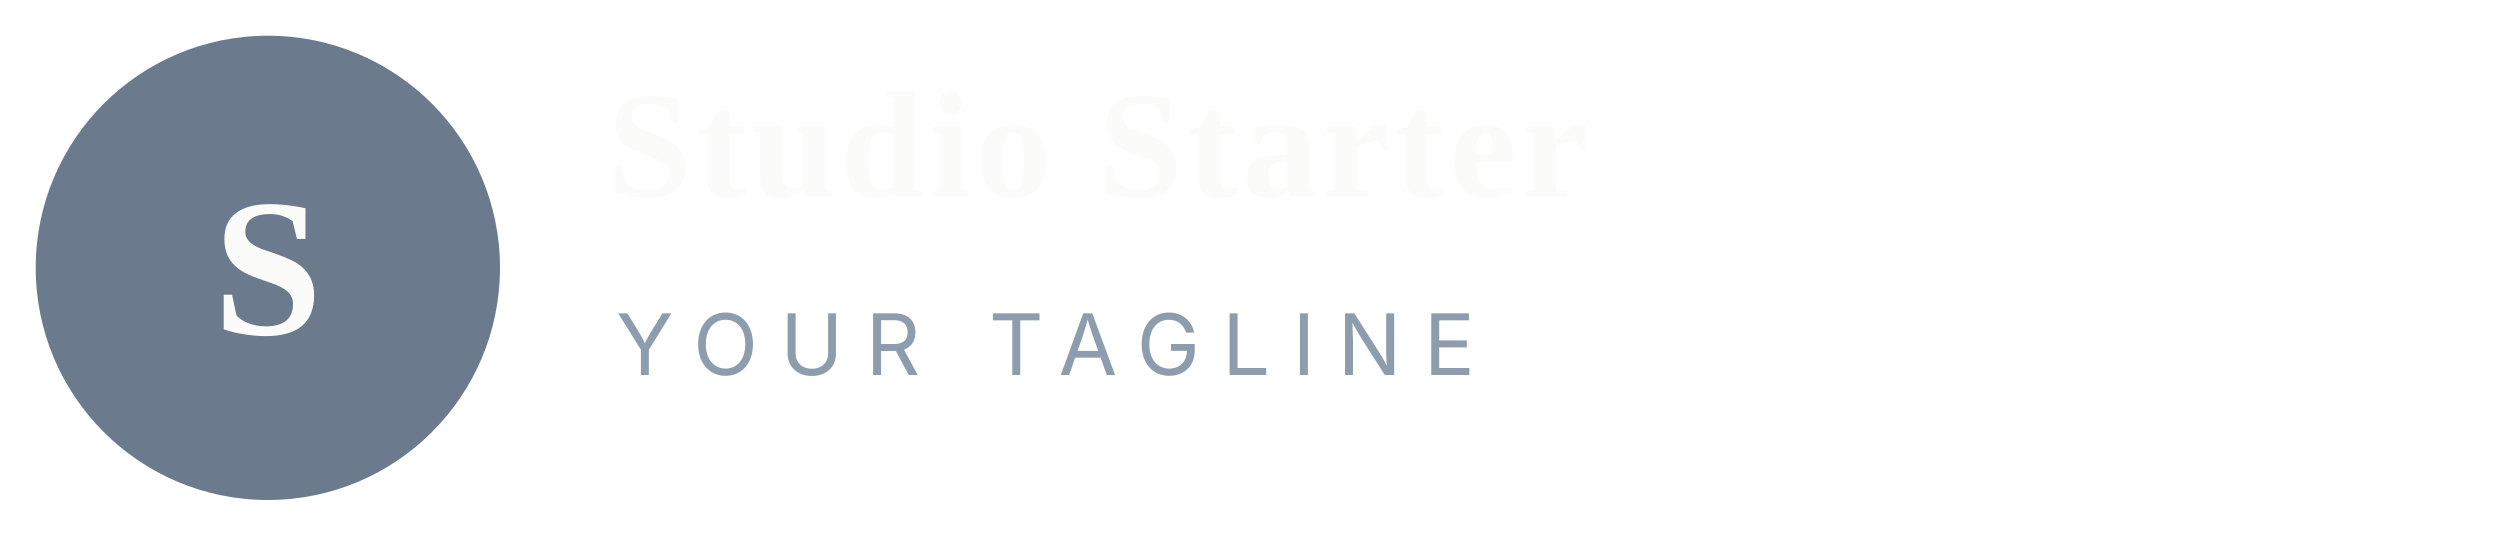
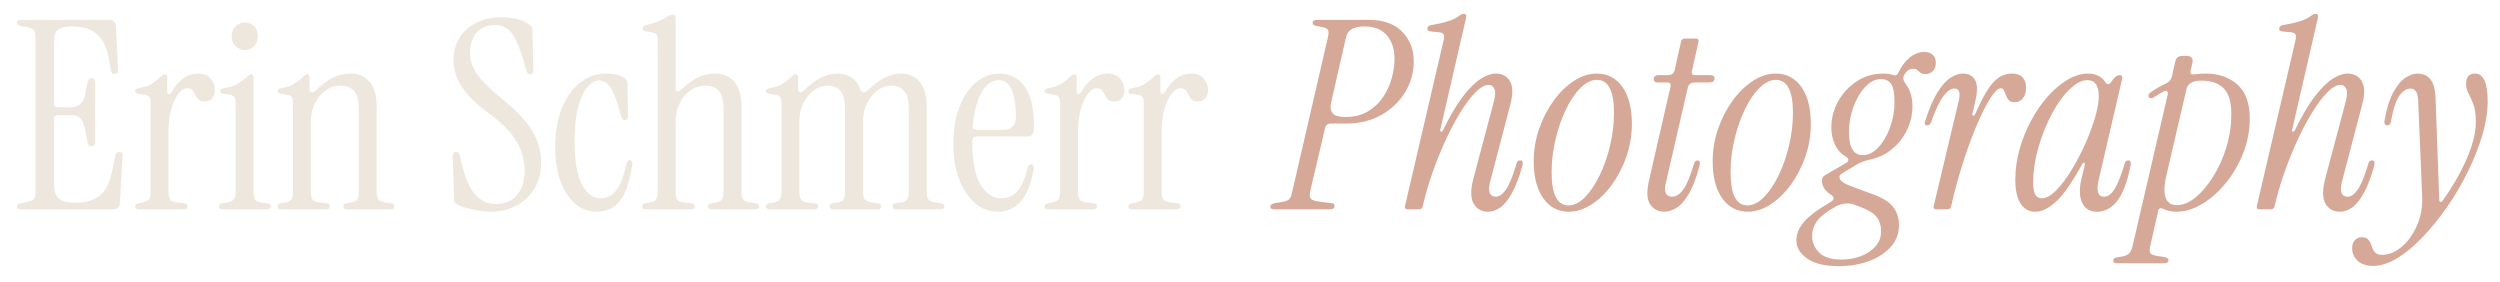
- <svg xmlns="http://www.w3.org/2000/svg" viewBox="0 0 280 60" fill="none" role="img" aria-label="Studio Starter">
-   <circle cx="30" cy="30" r="26" fill="#6B7A8D" />
-   <text x="30" y="30" font-family="Libre Baskerville, Georgia, Cambria, 'Times New Roman', serif" font-size="22" font-weight="700" fill="#FBFBFA" text-anchor="middle" dominant-baseline="central">S</text>
-   <text x="68" y="22" font-family="Libre Baskerville, Georgia, Cambria, 'Times New Roman', serif" font-size="17" font-weight="700" fill="#FBFBFA" dominant-baseline="auto" letter-spacing="0.5">Studio Starter</text>
-   <text x="69" y="42" font-family="'Inter', system-ui, sans-serif" font-size="9.5" font-weight="400" fill="#8E9DAD" dominant-baseline="auto" letter-spacing="2.5">YOUR TAGLINE</text>
+ <svg xmlns="http://www.w3.org/2000/svg" viewBox="-2 9 418 47" role="img" aria-label="Erin Schmerr Photography">
+   <path fill="#EEE7DD" d="M16.94 44L1.50 44Q0.84 44 0.84 43.52Q0.84 43.12 1.41 42.99L2.42 42.81Q3.34 42.64 3.63 42.33Q3.92 42.02 3.92 41.10L3.92 15.22Q3.92 14.30 3.63 13.99Q3.34 13.68 2.42 13.51L1.41 13.33Q0.84 13.20 0.84 12.80Q0.84 12.32 1.50 12.32L16.28 12.32Q17.29 12.32 17.38 13.33L17.73 20.64Q17.82 21.38 17.16 21.38Q16.63 21.38 16.54 20.81L16.28 19.18Q15.80 16.19 14.30 14.81Q12.80 13.42 10.16 13.42Q8.40 13.42 7.72 13.93Q7.04 14.43 7.04 15.71L7.04 26.31Q7.04 26.93 7.66 26.93L9.86 26.93Q11.79 26.93 12.23 24.86L12.67 22.66Q12.85 22 13.42 22.09Q13.90 22.18 13.90 22.84L13.90 32.74Q13.90 33.40 13.42 33.48Q12.85 33.57 12.67 32.91L12.23 30.76Q11.92 29.22 11.37 28.73Q10.82 28.25 9.81 28.25L7.66 28.25Q7.04 28.25 7.04 28.86L7.04 39.91Q7.04 41.49 7.85 42.20Q8.67 42.90 10.82 42.90Q13.02 42.90 14.59 41.78Q16.15 40.66 16.76 37.58L17.29 34.98Q17.42 34.41 17.95 34.41Q18.57 34.41 18.48 35.16L18.04 42.99Q17.95 44 16.94 44M26.71 24.38Q28.51 21.30 31.06 21.30Q32.52 21.30 33.22 22.15Q33.92 23.01 33.92 24.07Q33.92 24.90 33.51 25.43Q33.09 25.96 32.21 25.96Q31.50 25.96 31.17 25.63Q30.84 25.30 30.65 24.86Q30.45 24.42 30.18 24.09Q29.92 23.76 29.30 23.76Q28.51 23.76 27.81 24.71Q27.10 25.65 26.64 27.24Q26.18 28.82 26.18 30.84L26.18 41.05Q26.18 41.98 26.47 42.37Q26.75 42.77 27.68 42.86L28.86 42.99Q29.35 43.08 29.35 43.47Q29.35 44 28.69 44L21.25 44Q20.59 44 20.59 43.52Q20.59 43.12 21.16 42.99L21.69 42.90Q22.62 42.72 22.90 42.35Q23.19 41.98 23.19 41.05L23.19 26.27Q23.19 25.48 22.95 25.19Q22.70 24.90 22.09 24.82L21.16 24.68Q20.59 24.64 20.59 24.20Q20.59 23.85 21.30 23.72Q22.66 23.50 23.39 23.01Q24.11 22.53 24.90 21.82Q25.30 21.43 25.56 21.43Q25.96 21.43 25.96 21.96L25.96 24.33Q25.96 24.64 26.22 24.71Q26.49 24.77 26.71 24.38M38.94 17.38Q38.02 17.38 37.38 16.72Q36.74 16.06 36.74 15.05Q36.74 14.04 37.38 13.40Q38.02 12.76 38.94 12.76Q39.86 12.76 40.48 13.40Q41.10 14.04 41.10 15.05Q41.10 16.06 40.48 16.72Q39.86 17.38 38.94 17.38M42.59 44L35.24 44Q34.58 44 34.58 43.52Q34.58 43.12 35.16 42.99L35.68 42.90Q36.78 42.72 37.09 42.35Q37.40 41.98 37.40 41.05L37.40 26.27Q37.40 25.48 37.16 25.19Q36.92 24.90 36.30 24.82L35.38 24.68Q34.80 24.64 34.80 24.20Q34.80 23.85 35.51 23.72Q36.87 23.50 37.71 23.01Q38.54 22.53 39.34 21.82Q39.73 21.43 40 21.43Q40.39 21.43 40.39 21.96L40.39 41.05Q40.39 41.98 40.66 42.37Q40.92 42.77 41.67 42.86L42.77 42.99Q43.25 43.08 43.25 43.47Q43.25 44 42.59 44M52.49 44L45.06 44Q44.40 44 44.40 43.52Q44.40 43.12 44.97 42.99L45.50 42.90Q46.42 42.72 46.71 42.35Q46.99 41.98 46.99 41.05L46.99 26.27Q46.99 25.48 46.75 25.19Q46.51 24.90 45.89 24.82L44.97 24.68Q44.40 24.64 44.40 24.20Q44.40 23.85 45.10 23.72Q46.46 23.50 47.19 23.01Q47.92 22.53 48.71 21.82Q49.10 21.43 49.37 21.43Q49.76 21.43 49.76 21.96L49.76 23.94Q49.76 24.33 50.05 24.44Q50.34 24.55 50.69 24.20Q52.45 22.53 53.79 21.91Q55.13 21.30 56.63 21.30Q58.61 21.30 59.80 22.68Q60.98 24.07 60.98 26.75L60.98 41.05Q60.98 41.98 61.27 42.35Q61.56 42.72 62.48 42.86L63.45 42.99Q63.93 43.08 63.93 43.52Q63.93 44 63.40 44L56.01 44Q55.40 44 55.40 43.52Q55.40 43.08 55.88 42.99L56.50 42.90Q57.42 42.77 57.71 42.37Q57.99 41.98 57.99 41.05L57.99 27.24Q57.99 25.08 57.20 24.20Q56.41 23.32 54.96 23.32Q53.55 23.32 52.43 24.13Q51.30 24.95 50.64 26.29Q49.98 27.63 49.98 29.26L49.98 41.05Q49.98 41.98 50.27 42.37Q50.56 42.77 51.48 42.86L52.67 42.99Q53.15 43.08 53.15 43.47Q53.15 44 52.49 44M79.99 44.40Q79.11 44.40 78.03 44.22Q76.96 44.04 76.01 43.78Q75.06 43.52 74.54 43.21Q74.23 43.03 74.07 42.83Q73.92 42.64 73.92 42.15L73.70 35.24Q73.70 34.36 74.27 34.36Q74.76 34.36 74.93 35.16L75.33 36.83Q76.82 43.12 80.92 43.12Q83.12 43.12 84.41 41.65Q85.71 40.17 85.71 37.49Q85.71 34.89 84.37 32.65Q83.03 30.40 80.08 28.20Q76.82 25.87 75.33 23.69Q73.83 21.52 73.83 19.05Q73.83 15.80 76.10 13.84Q78.36 11.88 81.88 11.88Q83.20 11.88 84.44 12.19Q85.67 12.50 86.46 13.07Q86.72 13.24 86.88 13.46Q87.03 13.68 87.03 14.04L87.16 20.68Q87.16 21.43 86.59 21.43Q86.20 21.43 86.02 20.81L85.71 19.71Q84.74 16.32 83.71 14.76Q82.68 13.20 80.74 13.20Q78.85 13.20 77.73 14.43Q76.60 15.66 76.60 17.91Q76.60 19.80 77.84 21.52Q79.07 23.23 82.15 25.70Q85.45 28.38 86.97 30.87Q88.48 33.35 88.48 36.17Q88.48 38.63 87.38 40.48Q86.28 42.33 84.37 43.36Q82.46 44.40 79.99 44.40M97.72 44.40Q95.79 44.40 94.23 43.10Q92.66 41.80 91.74 39.38Q90.82 36.96 90.82 33.62Q90.82 29.88 91.94 27.10Q93.06 24.33 95 22.81Q96.93 21.30 99.31 21.30Q101.33 21.30 102.48 22.09Q102.92 22.40 102.92 23.06L103 28.42Q103 29.08 102.48 29.08Q101.99 29.08 101.86 28.51Q101.24 26.09 100.67 24.77Q100.10 23.45 99.48 22.95Q98.87 22.44 98.12 22.44Q97.24 22.44 96.29 23.45Q95.35 24.46 94.71 26.73Q94.07 29 94.07 32.69Q94.07 37.40 95.28 39.78Q96.49 42.15 98.43 42.15Q99.97 42.15 101 40.88Q102.04 39.60 102.78 36.26Q102.92 35.77 103.31 35.77Q103.84 35.77 103.71 36.65Q103.22 39.73 102.37 41.43Q101.51 43.12 100.34 43.76Q99.18 44.40 97.72 44.40M113.61 44L105.91 44Q105.38 44 105.38 43.52Q105.38 43.08 105.86 42.99L106.48 42.90Q107.40 42.77 107.69 42.37Q107.98 41.98 107.98 41.05L107.98 15.84Q107.98 15.05 107.73 14.76Q107.49 14.48 106.88 14.39L105.95 14.26Q105.47 14.17 105.47 13.73Q105.47 13.29 105.95 13.20Q107.18 12.94 108.02 12.58Q108.86 12.23 109.43 11.88Q110.13 11.44 110.48 11.44Q110.97 11.44 110.97 12.14L110.97 23.80Q110.97 24.20 111.23 24.27Q111.50 24.33 111.89 23.98Q113.56 22.44 114.84 21.87Q116.12 21.30 117.52 21.30Q119.59 21.30 120.78 22.68Q121.97 24.07 121.97 26.75L121.97 41.05Q121.97 41.98 122.25 42.35Q122.54 42.72 123.46 42.86L124.43 42.99Q124.92 43.08 124.92 43.52Q124.92 44 124.39 44L117 44Q116.38 44 116.38 43.52Q116.38 43.08 116.86 42.99L117.48 42.90Q118.40 42.77 118.69 42.37Q118.98 41.98 118.98 41.05L118.98 27.24Q118.98 25.08 118.18 24.20Q117.39 23.32 115.94 23.32Q114.53 23.32 113.41 24.13Q112.29 24.95 111.63 26.29Q110.97 27.63 110.97 29.26L110.97 41.05Q110.97 41.98 111.25 42.37Q111.54 42.77 112.46 42.86L113.65 42.99Q114.14 43.08 114.14 43.52Q114.14 44 113.61 44M134.16 44L126.72 44Q126.06 44 126.06 43.52Q126.06 43.12 126.63 42.99L127.16 42.90Q128.08 42.72 128.37 42.35Q128.66 41.98 128.66 41.05L128.66 26.27Q128.66 25.48 128.41 25.19Q128.17 24.90 127.56 24.82L126.63 24.68Q126.06 24.64 126.06 24.20Q126.06 23.85 126.76 23.72Q128.13 23.50 128.85 23.01Q129.58 22.53 130.37 21.82Q130.77 21.43 131.03 21.43Q131.43 21.43 131.43 21.96L131.43 23.94Q131.43 24.24 131.69 24.40Q131.96 24.55 132.26 24.24Q134.07 22.53 135.41 21.91Q136.75 21.30 138.12 21.30Q139.39 21.30 140.38 21.98Q141.37 22.66 141.86 24.02Q141.99 24.38 142.32 24.44Q142.65 24.51 142.96 24.20Q144.76 22.53 146.08 21.91Q147.40 21.30 148.76 21.30Q150.61 21.30 151.78 22.68Q152.94 24.07 152.94 26.75L152.94 41.05Q152.94 41.98 153.23 42.35Q153.52 42.72 154.44 42.86L155.41 42.99Q155.89 43.08 155.89 43.52Q155.89 44 155.36 44L147.84 44Q147.22 44 147.22 43.52Q147.22 43.08 147.71 42.99L148.32 42.90Q149.34 42.77 149.64 42.37Q149.95 41.98 149.95 41.05L149.95 27.24Q149.95 25.08 149.18 24.20Q148.41 23.32 147.09 23.32Q145.77 23.32 144.69 24.13Q143.62 24.95 142.96 26.29Q142.30 27.63 142.30 29.26L142.30 41.05Q142.30 41.98 142.60 42.35Q142.91 42.72 143.88 42.86L144.85 42.99Q145.33 43.08 145.33 43.52Q145.33 44 144.80 44L137.32 44Q136.71 44 136.71 43.52Q136.71 43.08 137.19 42.99L137.81 42.90Q138.73 42.77 139.02 42.37Q139.30 41.98 139.30 41.05L139.30 27.24Q139.30 25.08 138.53 24.20Q137.76 23.32 136.44 23.32Q135.12 23.32 134.05 24.13Q132.97 24.95 132.31 26.29Q131.65 27.63 131.65 29.26L131.65 41.05Q131.65 41.98 131.93 42.37Q132.22 42.77 133.14 42.86L134.33 42.99Q134.82 43.08 134.82 43.47Q134.82 44 134.16 44M164.82 44.40Q162.71 44.40 161.04 42.99Q159.37 41.58 158.38 39.01Q157.39 36.43 157.39 33.04Q157.39 29.57 158.40 26.93Q159.41 24.29 161.17 22.79Q162.93 21.30 165.09 21.30Q167.68 21.30 169.29 23.43Q170.90 25.56 170.90 30.36Q170.90 31.81 169.80 31.81L161.44 31.81Q160.56 31.81 160.56 32.82Q160.56 37.49 161.92 39.82Q163.28 42.15 165.40 42.15Q167.07 42.15 168.12 40.96Q169.18 39.78 169.84 36.96Q169.97 36.48 170.41 36.48Q170.94 36.48 170.81 37.36Q170.10 41.27 168.56 42.83Q167.02 44.40 164.82 44.40M161.30 30.71L165.75 30.71Q167.86 30.71 167.86 28.51Q167.86 25.65 167.16 24.02Q166.45 22.40 165.04 22.40Q163.33 22.40 162.16 24.38Q161 26.36 160.64 30.01Q160.56 30.71 161.30 30.71M178.77 24.38Q180.58 21.30 183.13 21.30Q184.58 21.30 185.28 22.15Q185.99 23.01 185.99 24.07Q185.99 24.90 185.57 25.43Q185.15 25.96 184.27 25.96Q183.57 25.96 183.24 25.63Q182.91 25.30 182.71 24.86Q182.51 24.42 182.25 24.09Q181.98 23.76 181.37 23.76Q180.58 23.76 179.87 24.71Q179.17 25.65 178.71 27.24Q178.24 28.82 178.24 30.84L178.24 41.05Q178.24 41.98 178.53 42.37Q178.82 42.77 179.74 42.86L180.93 42.99Q181.41 43.08 181.41 43.47Q181.41 44 180.75 44L173.32 44Q172.66 44 172.66 43.52Q172.66 43.12 173.23 42.99L173.76 42.90Q174.68 42.72 174.97 42.35Q175.25 41.98 175.25 41.05L175.25 26.27Q175.25 25.48 175.01 25.19Q174.77 24.90 174.15 24.82L173.23 24.68Q172.66 24.64 172.66 24.20Q172.66 23.85 173.36 23.72Q174.72 23.50 175.45 23.01Q176.18 22.53 176.97 21.82Q177.36 21.43 177.63 21.43Q178.02 21.43 178.02 21.96L178.02 24.33Q178.02 24.64 178.29 24.71Q178.55 24.77 178.77 24.38M192.76 24.38Q194.57 21.30 197.12 21.30Q198.57 21.30 199.28 22.15Q199.98 23.01 199.98 24.07Q199.98 24.90 199.56 25.43Q199.14 25.96 198.26 25.96Q197.56 25.96 197.23 25.63Q196.90 25.30 196.70 24.86Q196.50 24.42 196.24 24.09Q195.98 23.76 195.36 23.76Q194.57 23.76 193.86 24.71Q193.16 25.65 192.70 27.24Q192.24 28.82 192.24 30.84L192.24 41.05Q192.24 41.98 192.52 42.37Q192.81 42.77 193.73 42.86L194.92 42.99Q195.40 43.08 195.40 43.47Q195.40 44 194.74 44L187.31 44Q186.65 44 186.65 43.52Q186.65 43.12 187.22 42.99L187.75 42.90Q188.67 42.72 188.96 42.35Q189.24 41.98 189.24 41.05L189.24 26.27Q189.24 25.48 189 25.19Q188.76 24.90 188.14 24.82L187.22 24.68Q186.65 24.64 186.65 24.20Q186.65 23.85 187.35 23.72Q188.72 23.50 189.44 23.01Q190.17 22.53 190.96 21.82Q191.36 21.43 191.62 21.43Q192.02 21.43 192.02 21.96L192.02 24.33Q192.02 24.64 192.28 24.71Q192.54 24.77 192.76 24.38" />
+   <path fill="#D6A898" d="M220.34 44L211.01 44Q210.40 44 210.40 43.56Q210.40 43.08 211.28 42.94L212.16 42.81Q213.12 42.68 213.50 42.35Q213.87 42.02 214.05 41.10L220.03 15.22Q220.21 14.48 220.08 14.08Q219.94 13.68 218.93 13.51L218.05 13.33Q217.48 13.20 217.48 12.85Q217.48 12.32 218.27 12.32L226.85 12.32Q230.50 12.32 232.44 14.30Q234.38 16.28 234.38 19.27Q234.38 22.04 232.95 24.40Q231.52 26.75 228.99 28.20Q226.46 29.66 223.07 29.66L220.47 29.66Q219.77 29.66 219.55 30.40L217.08 40.92Q216.86 41.89 217.19 42.24Q217.52 42.59 218.62 42.72L220.74 42.99Q221.13 43.03 221.13 43.43Q221.13 44 220.34 44M223.07 15.18L220.56 26.14Q220.30 27.28 220.80 27.92Q221.31 28.56 222.94 28.56Q225.14 28.56 226.70 27.63Q228.26 26.71 229.25 25.23Q230.24 23.76 230.70 22.07Q231.16 20.37 231.16 18.83Q231.16 16.41 229.89 14.92Q228.61 13.42 226.15 13.42Q223.46 13.42 223.07 15.18M246.78 44.40Q245.20 44.40 244.41 43.08Q243.62 41.76 244.32 38.98L247.71 26.22Q248.19 24.51 247.86 23.85Q247.53 23.19 246.92 23.19Q245.95 23.19 244.74 24.40Q243.53 25.61 242.23 27.70Q240.93 29.79 239.72 32.41Q238.51 35.02 237.50 37.91Q236.49 40.79 235.87 43.52Q235.74 44 235.26 44L233.41 44Q232.79 44 232.92 43.43L239.35 15.84Q239.57 15.05 239.37 14.74Q239.17 14.43 238.56 14.39L237.24 14.26Q236.58 14.21 236.66 13.68Q236.75 13.29 237.28 13.20Q238.86 12.94 240.10 12.56Q241.33 12.19 242.08 11.57Q242.43 11.31 242.74 11.31Q243.26 11.31 243.13 11.97L238.82 30.67Q238.78 30.98 238.95 31.02Q239.13 31.06 239.26 30.80Q241.02 27.19 242.60 25.12Q244.19 23.06 245.57 22.18Q246.96 21.30 248.10 21.30Q249.73 21.30 250.48 22.62Q251.23 23.94 250.48 26.66L247.14 39.42Q246.83 40.66 247.09 41.27Q247.36 41.89 248.06 41.89Q248.94 41.89 249.78 40.72Q250.61 39.56 251.58 36.30Q251.71 35.82 252.15 35.82Q252.50 35.82 252.57 36.08Q252.64 36.34 252.55 36.70Q251.71 39.69 250.74 41.38Q249.78 43.08 248.79 43.74Q247.80 44.40 246.78 44.40M260.34 44.40Q257.61 44.40 256.02 42.13Q254.44 39.86 254.44 35.99Q254.44 33.13 255.36 30.49Q256.29 27.85 257.81 25.78Q259.32 23.72 261.19 22.51Q263.06 21.30 264.96 21.30Q267.68 21.30 269.27 23.54Q270.85 25.78 270.85 29.70Q270.85 32.56 269.93 35.20Q269 37.84 267.49 39.91Q265.97 41.98 264.10 43.19Q262.23 44.40 260.34 44.40M260.25 43.34Q261.66 43.34 263 41.98Q264.34 40.61 265.44 38.37Q266.54 36.12 267.20 33.37Q267.86 30.62 267.86 27.85Q267.86 22.35 265 22.35Q263.64 22.35 262.27 23.69Q260.91 25.04 259.83 27.28Q258.75 29.52 258.09 32.27Q257.43 35.02 257.43 37.80Q257.43 43.34 260.25 43.34M276.26 44.40Q274.77 44.40 273.93 43.21Q273.10 42.02 273.67 39.38L277.32 23.45Q277.45 22.79 276.79 22.79L275.12 22.79Q274.50 22.79 274.50 22.22Q274.50 21.91 274.72 21.74Q274.94 21.56 275.25 21.56L276.84 21.56Q277.85 21.56 278.02 20.64L279.08 15.93Q279.21 15.44 279.70 15.44L281.50 15.44Q282.12 15.44 281.98 16.02L280.88 20.90Q280.75 21.56 281.41 21.56L283.92 21.56Q284.67 21.56 284.67 22.13Q284.67 22.79 283.74 22.79L281.37 22.79Q280.40 22.79 280.18 23.72L276.48 39.82Q276.26 40.79 276.55 41.34Q276.84 41.89 277.54 41.89Q278.55 41.89 279.41 40.74Q280.27 39.60 281.24 36.39Q281.41 35.82 281.81 35.82Q282.12 35.82 282.20 36.08Q282.29 36.34 282.07 37.05Q281.24 40.04 280.25 41.62Q279.26 43.21 278.24 43.80Q277.23 44.40 276.26 44.40M290.26 44.40Q287.53 44.40 285.94 42.13Q284.36 39.86 284.36 35.99Q284.36 33.13 285.28 30.49Q286.21 27.85 287.73 25.78Q289.24 23.72 291.11 22.51Q292.98 21.30 294.88 21.30Q297.60 21.30 299.19 23.54Q300.77 25.78 300.77 29.70Q300.77 32.56 299.85 35.20Q298.92 37.84 297.41 39.91Q295.89 41.98 294.02 43.19Q292.15 44.40 290.26 44.40M290.17 43.34Q291.58 43.34 292.92 41.98Q294.26 40.61 295.36 38.37Q296.46 36.12 297.12 33.37Q297.78 30.62 297.78 27.85Q297.78 22.35 294.92 22.35Q293.56 22.35 292.19 23.69Q290.83 25.04 289.75 27.28Q288.67 29.52 288.01 32.27Q287.35 35.02 287.35 37.80Q287.35 43.34 290.17 43.34M305.44 53.50Q301.96 53.50 300.16 52.23Q298.35 50.95 298.35 49.19Q298.35 47.65 299.56 46.18Q300.77 44.70 304.03 42.81Q304.51 42.55 304.58 42.22Q304.64 41.89 304.16 41.58Q302.93 40.79 302.69 39.73Q302.44 38.68 303.24 38.24L306.58 36.30Q307.02 36.08 307.04 35.75Q307.06 35.42 306.58 35.16Q305.39 34.45 304.80 33.15Q304.20 31.86 304.20 30.32Q304.20 27.94 305.37 25.89Q306.54 23.85 308.49 22.57Q310.45 21.30 312.87 21.30Q313.88 21.30 314.59 21.56Q315.12 21.74 315.38 21.21Q316.13 19.58 317.29 18.63Q318.46 17.69 319.74 17.69Q320.66 17.69 321.17 18.17Q321.67 18.66 321.67 19.49Q321.67 20.33 321.19 20.86Q320.70 21.38 319.96 21.38Q319.38 21.38 319.10 21.16Q318.81 20.94 318.59 20.72Q318.37 20.50 317.89 20.50Q316.92 20.50 316.35 21.60Q316.17 22 316.26 22.33Q316.35 22.66 316.61 23.01Q317.76 24.51 317.76 26.80Q317.76 28.86 316.85 30.73Q315.95 32.60 314.39 33.90Q312.83 35.20 310.80 35.64Q310.01 35.82 309.37 36.06Q308.74 36.30 307.77 36.92L306.01 37.97Q305.35 38.37 305.66 38.96Q305.96 39.56 307.37 40.08L311.16 41.49Q313.62 42.37 314.57 43.65Q315.51 44.92 315.51 46.64Q315.51 48.75 314.13 50.29Q312.74 51.83 310.45 52.67Q308.16 53.50 305.44 53.50M307.15 31.11Q307.15 33.13 307.75 34.03Q308.34 34.94 309.44 34.94Q310.85 34.94 312.06 33.64Q313.27 32.34 314.02 30.29Q314.76 28.25 314.76 26.05Q314.76 23.85 314.19 23.03Q313.62 22.22 312.48 22.22Q311.11 22.22 309.88 23.52Q308.65 24.82 307.90 26.84Q307.15 28.86 307.15 31.11M305.92 52.40Q307.64 52.40 309.13 51.83Q310.63 51.26 311.57 50.20Q312.52 49.15 312.52 47.70Q312.52 46.24 311.79 45.30Q311.07 44.35 308.96 43.56L308.12 43.25Q307.33 42.94 306.54 43.03Q305.74 43.12 305.04 43.47Q302.66 44.79 301.83 45.94Q300.99 47.08 300.99 48.44Q300.99 50.07 302.18 51.24Q303.37 52.40 305.92 52.40M323.61 44L321.80 44Q321.19 44 321.32 43.43L325.50 25.87Q325.72 24.90 325.57 24.35Q325.41 23.80 324.75 23.80Q323.96 23.80 323.01 24.97Q322.07 26.14 320.88 29.39Q320.70 29.96 320.26 29.96Q319.60 29.96 319.91 29.17Q320.88 26.14 321.96 24.42Q323.04 22.70 324.14 22Q325.24 21.30 326.16 21.30Q327.61 21.30 328.23 22.37Q328.84 23.45 328.27 25.92L327.79 27.98Q327.74 28.29 327.92 28.34Q328.10 28.38 328.23 28.12Q329.90 24.29 331.26 22.79Q332.63 21.30 334.39 21.30Q335.58 21.30 336.17 21.93Q336.76 22.57 336.76 23.67Q336.76 24.77 336.24 25.43Q335.71 26.09 334.87 26.09Q334.17 26.09 333.86 25.74Q333.55 25.39 333.40 24.93Q333.24 24.46 333.07 24.11Q332.89 23.76 332.50 23.76Q331.84 23.76 330.78 25.43Q329.72 27.10 328.51 29.94Q327.30 32.78 326.18 36.30Q325.06 39.82 324.22 43.52Q324.09 44 323.61 44M338.30 44.40Q336.72 44.40 335.84 43.03Q334.96 41.67 334.96 39.03Q334.96 36.52 335.66 33.99Q336.37 31.46 337.60 29.17Q338.83 26.88 340.39 25.12Q341.96 23.36 343.69 22.33Q345.43 21.30 347.15 21.30Q347.98 21.30 348.73 21.63Q349.48 21.96 349.96 22.66Q350.23 23.06 350.49 23.06Q350.76 23.06 351.02 22.66Q351.50 21.96 351.81 21.76Q352.12 21.56 352.38 21.56Q352.96 21.56 352.82 22.18L348.91 39.03Q348.25 41.89 349.79 41.89Q350.80 41.89 351.61 40.52Q352.43 39.16 353.26 36.30Q353.40 35.82 353.84 35.82Q354.14 35.82 354.23 36.08Q354.32 36.34 354.23 36.70Q353.40 40.83 351.99 42.61Q350.58 44.40 348.60 44.40Q346.88 44.40 346.16 42.94Q345.43 41.49 346 38.98L346.58 36.56Q346.66 36.26 346.47 36.21Q346.27 36.17 346.14 36.43Q343.72 40.88 341.85 42.64Q339.98 44.40 338.30 44.40M339.40 42.15Q340.46 42.15 341.74 40.88Q343.01 39.60 344.27 37.58Q345.52 35.55 346.58 33.22Q347.63 30.89 348.27 28.73Q348.91 26.58 348.91 25.08Q348.91 22.40 347.02 22.40Q345.87 22.40 344.60 23.43Q343.32 24.46 342.15 26.22Q340.99 27.98 340.04 30.21Q339.10 32.43 338.52 34.83Q337.95 37.22 337.95 39.51Q337.95 41.05 338.33 41.60Q338.70 42.15 339.40 42.15M359.82 53.02L351.90 53.02Q351.33 53.02 351.33 52.54Q351.33 52.10 352.03 52.01L352.65 51.92Q353.53 51.79 353.95 51.41Q354.36 51.04 354.58 50.07L360.44 24.82Q360.52 24.46 360.33 24.27Q360.13 24.07 359.78 24.29Q359.34 24.51 358.94 24.75Q358.54 24.99 358.15 25.26Q357.75 25.52 357.49 25.41Q357.22 25.30 357.22 24.99Q357.22 24.68 357.66 24.38Q358.90 23.54 360.22 22.92Q360.96 22.57 361.14 21.78L361.71 19.27Q361.93 18.35 362.86 18.35L363.65 18.35Q364.18 18.35 364.44 18.66Q364.70 18.96 364.57 19.54L364.26 20.81Q364.13 21.56 364.84 21.43Q365.85 21.30 366.77 21.30Q370.03 21.30 372.10 23.14Q374.16 24.99 374.16 28.82Q374.16 31.81 373.06 34.61Q371.96 37.40 370.16 39.60Q368.36 41.80 366.20 43.10Q364.04 44.40 361.89 44.40Q360.70 44.40 359.64 43.91Q358.98 43.60 358.85 44.26L357.53 50.07Q357.31 51.04 357.55 51.35Q357.80 51.66 358.63 51.79L359.78 51.96Q360.57 52.10 360.57 52.49Q360.57 53.02 359.82 53.02M363.56 23.98L360.08 38.94Q359.29 43.30 361.98 43.30Q363.52 43.30 365.10 42Q366.68 40.70 368.05 38.52Q369.41 36.34 370.25 33.62Q371.08 30.89 371.08 28.03Q371.08 25.08 369.81 23.78Q368.53 22.48 366.07 22.48Q363.87 22.48 363.56 23.98M389.21 44.40Q387.63 44.40 386.84 43.08Q386.04 41.76 386.75 38.98L390.14 26.22Q390.62 24.51 390.29 23.85Q389.96 23.19 389.34 23.19Q388.38 23.19 387.17 24.40Q385.96 25.61 384.66 27.70Q383.36 29.79 382.15 32.41Q380.94 35.02 379.93 37.91Q378.92 40.79 378.30 43.52Q378.17 44 377.68 44L375.84 44Q375.22 44 375.35 43.43L381.78 15.84Q382 15.05 381.80 14.74Q381.60 14.43 380.98 14.39L379.66 14.26Q379 14.21 379.09 13.68Q379.18 13.29 379.71 13.20Q381.29 12.94 382.52 12.56Q383.76 12.19 384.50 11.57Q384.86 11.31 385.16 11.31Q385.69 11.31 385.56 11.97L381.25 30.67Q381.20 30.98 381.38 31.02Q381.56 31.06 381.69 30.80Q383.45 27.19 385.03 25.12Q386.62 23.06 388 22.18Q389.39 21.30 390.53 21.30Q392.16 21.30 392.91 22.62Q393.66 23.94 392.91 26.66L389.56 39.42Q389.26 40.66 389.52 41.27Q389.78 41.89 390.49 41.89Q391.37 41.89 392.20 40.72Q393.04 39.56 394.01 36.30Q394.14 35.82 394.58 35.82Q394.93 35.82 395 36.08Q395.06 36.34 394.98 36.70Q394.14 39.69 393.17 41.38Q392.20 43.08 391.21 43.74Q390.22 44.40 389.21 44.40M394.80 53.46Q393.13 53.46 392.20 52.60Q391.28 51.74 391.28 50.51Q391.28 49.59 391.76 49.13Q392.25 48.66 392.82 48.66Q393.66 48.66 394.01 49.10Q394.36 49.54 394.54 50.14Q394.71 50.73 395.09 51.17Q395.46 51.61 396.30 51.61Q397.92 51.61 399.51 50.31Q401.09 49.02 402.10 46.75Q403.12 44.48 402.98 41.67L402.32 25.87Q402.28 24.73 401.93 24.27Q401.58 23.80 401.05 23.80Q400.08 23.80 399.20 24.97Q398.32 26.14 397.75 29.39Q397.62 29.96 397.18 29.96Q396.56 29.96 396.69 29.17Q397.22 26.14 398.17 24.42Q399.11 22.70 400.19 22Q401.27 21.30 402.19 21.30Q403.56 21.30 404.35 22.24Q405.14 23.19 405.23 25.48L405.84 42.37Q405.84 42.68 406.04 42.75Q406.24 42.81 406.42 42.55Q407.96 40.39 409.21 38.08Q410.46 35.77 411.21 33.53Q411.96 31.28 411.96 29.39Q411.96 27.54 411.56 26.47Q411.17 25.39 410.75 24.64Q410.33 23.89 410.33 23.01Q410.33 21.30 411.83 21.30Q413.94 21.30 413.94 25.96Q413.94 28.51 413.06 31.53Q412.18 34.54 410.66 37.64Q409.14 40.74 407.19 43.56Q405.23 46.38 403.09 48.62Q400.96 50.86 398.83 52.16Q396.69 53.46 394.80 53.46" />
</svg>
